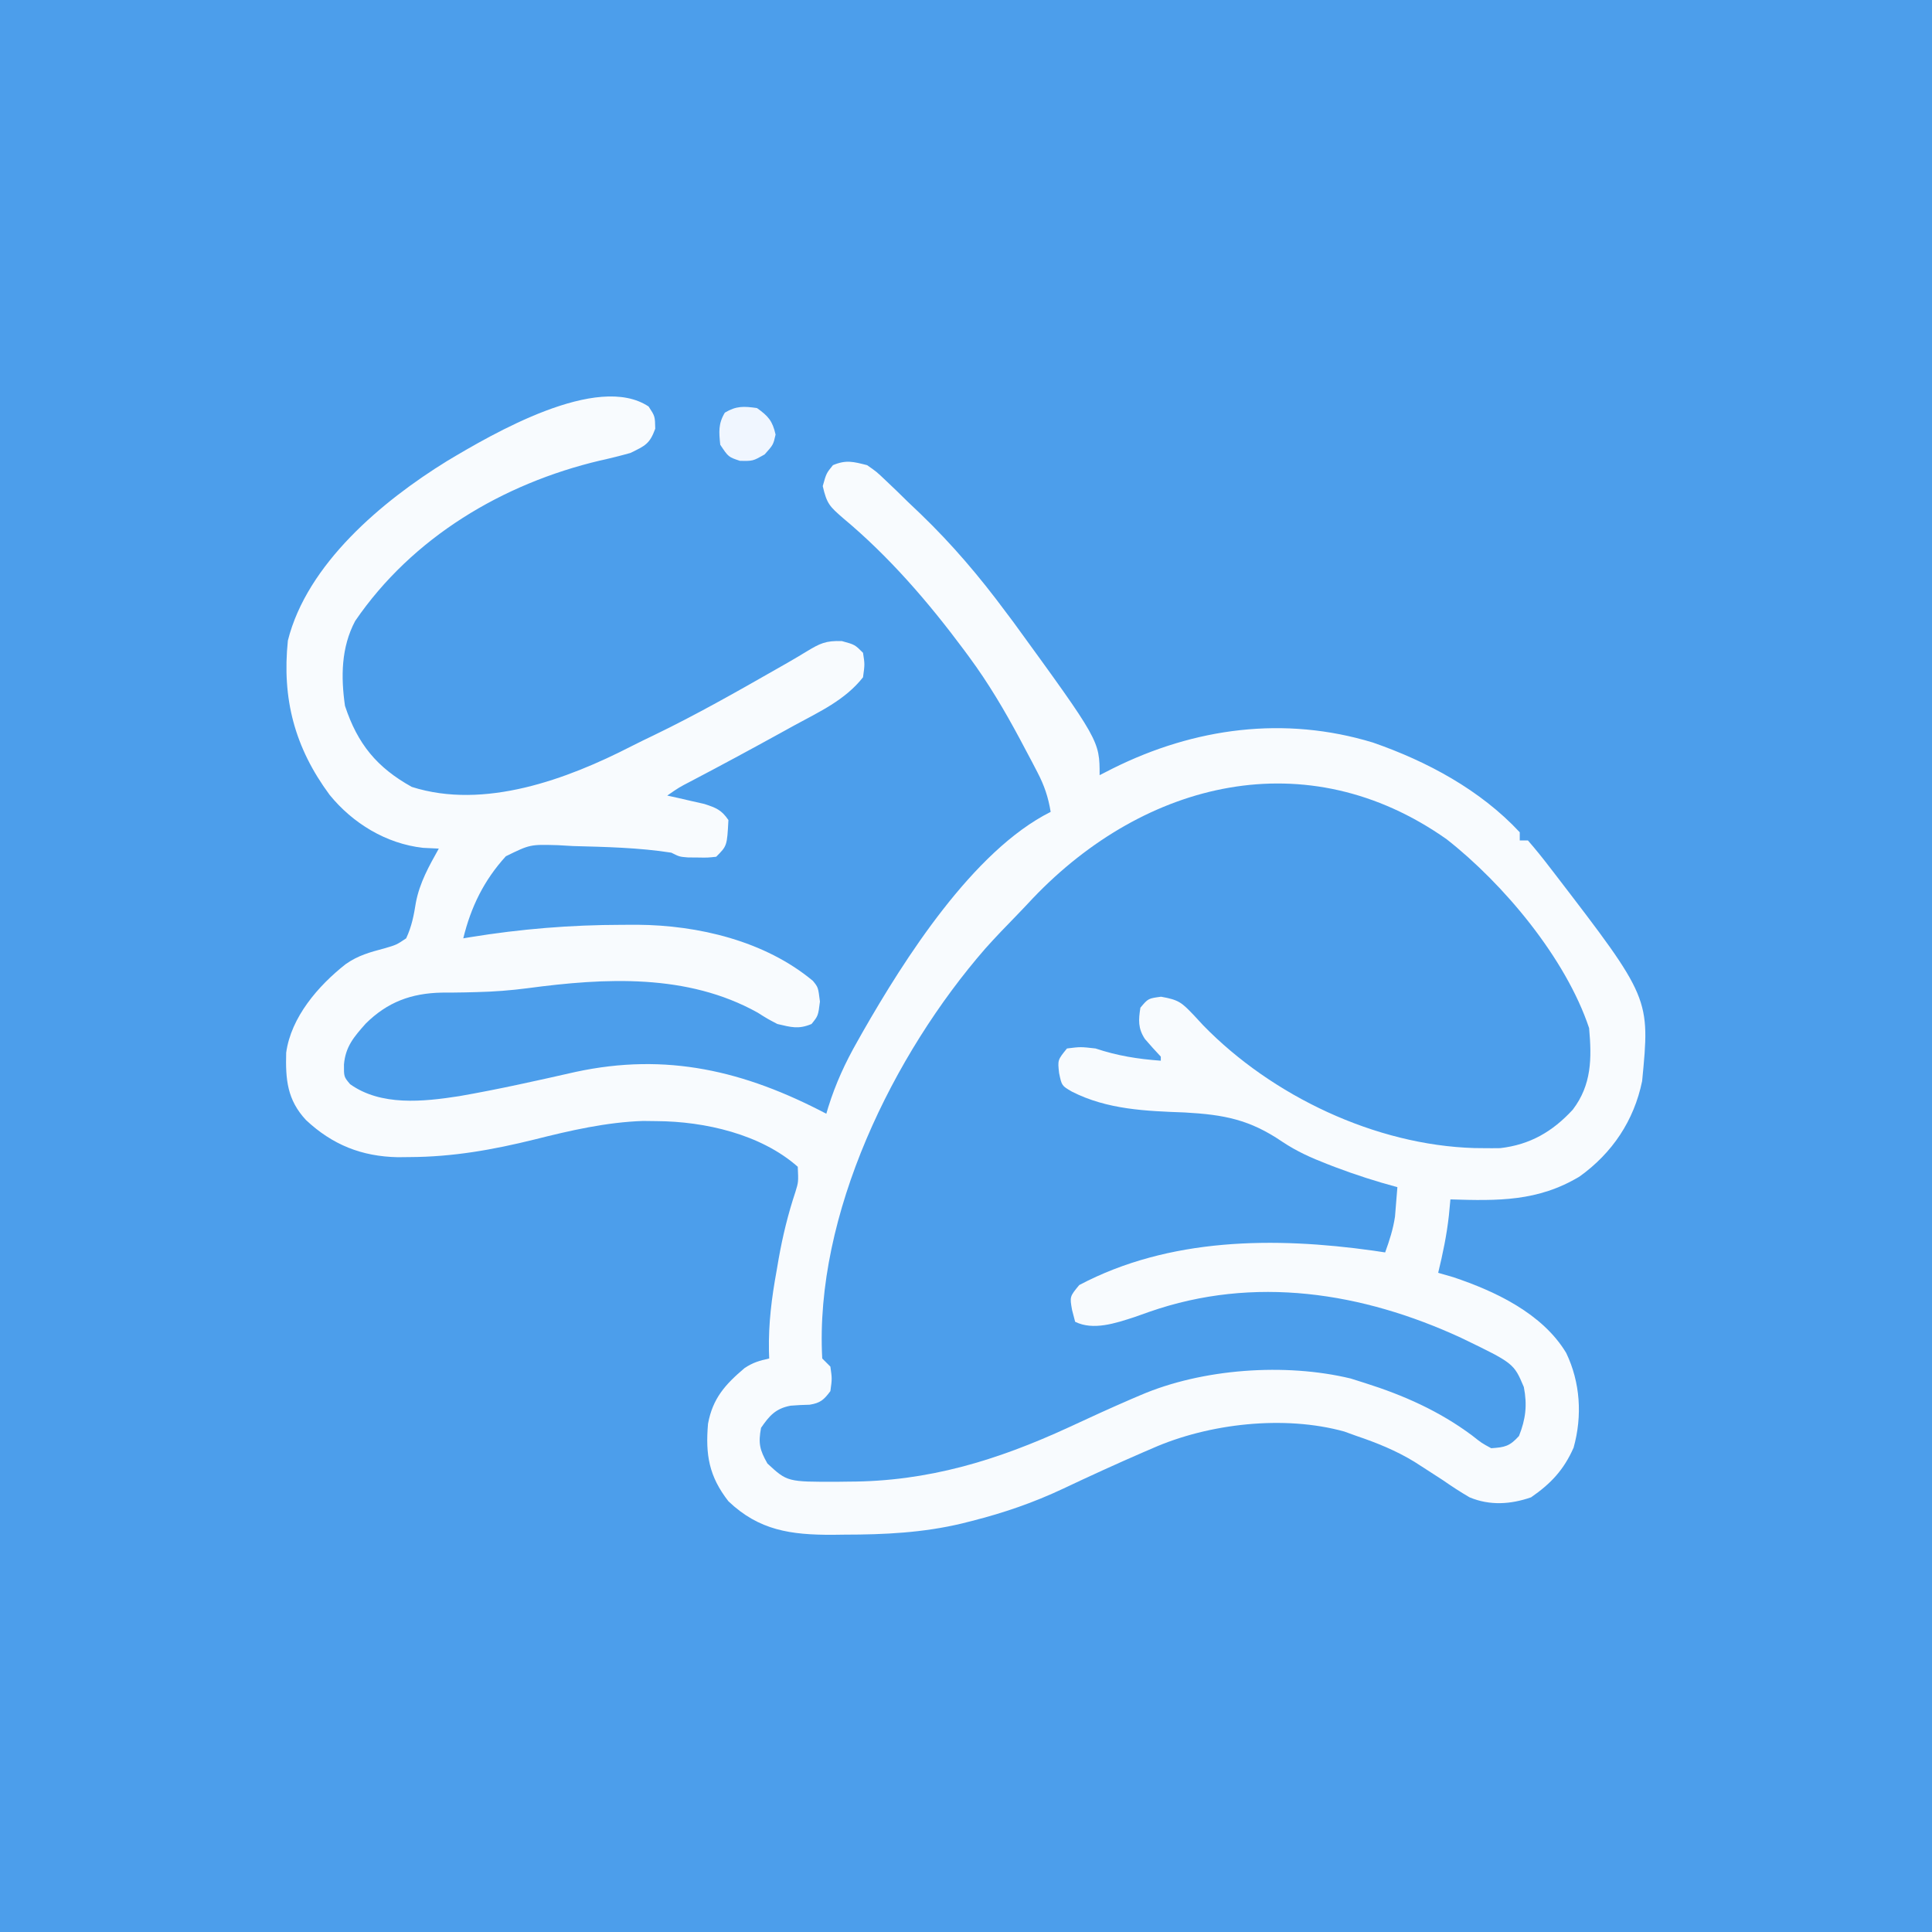
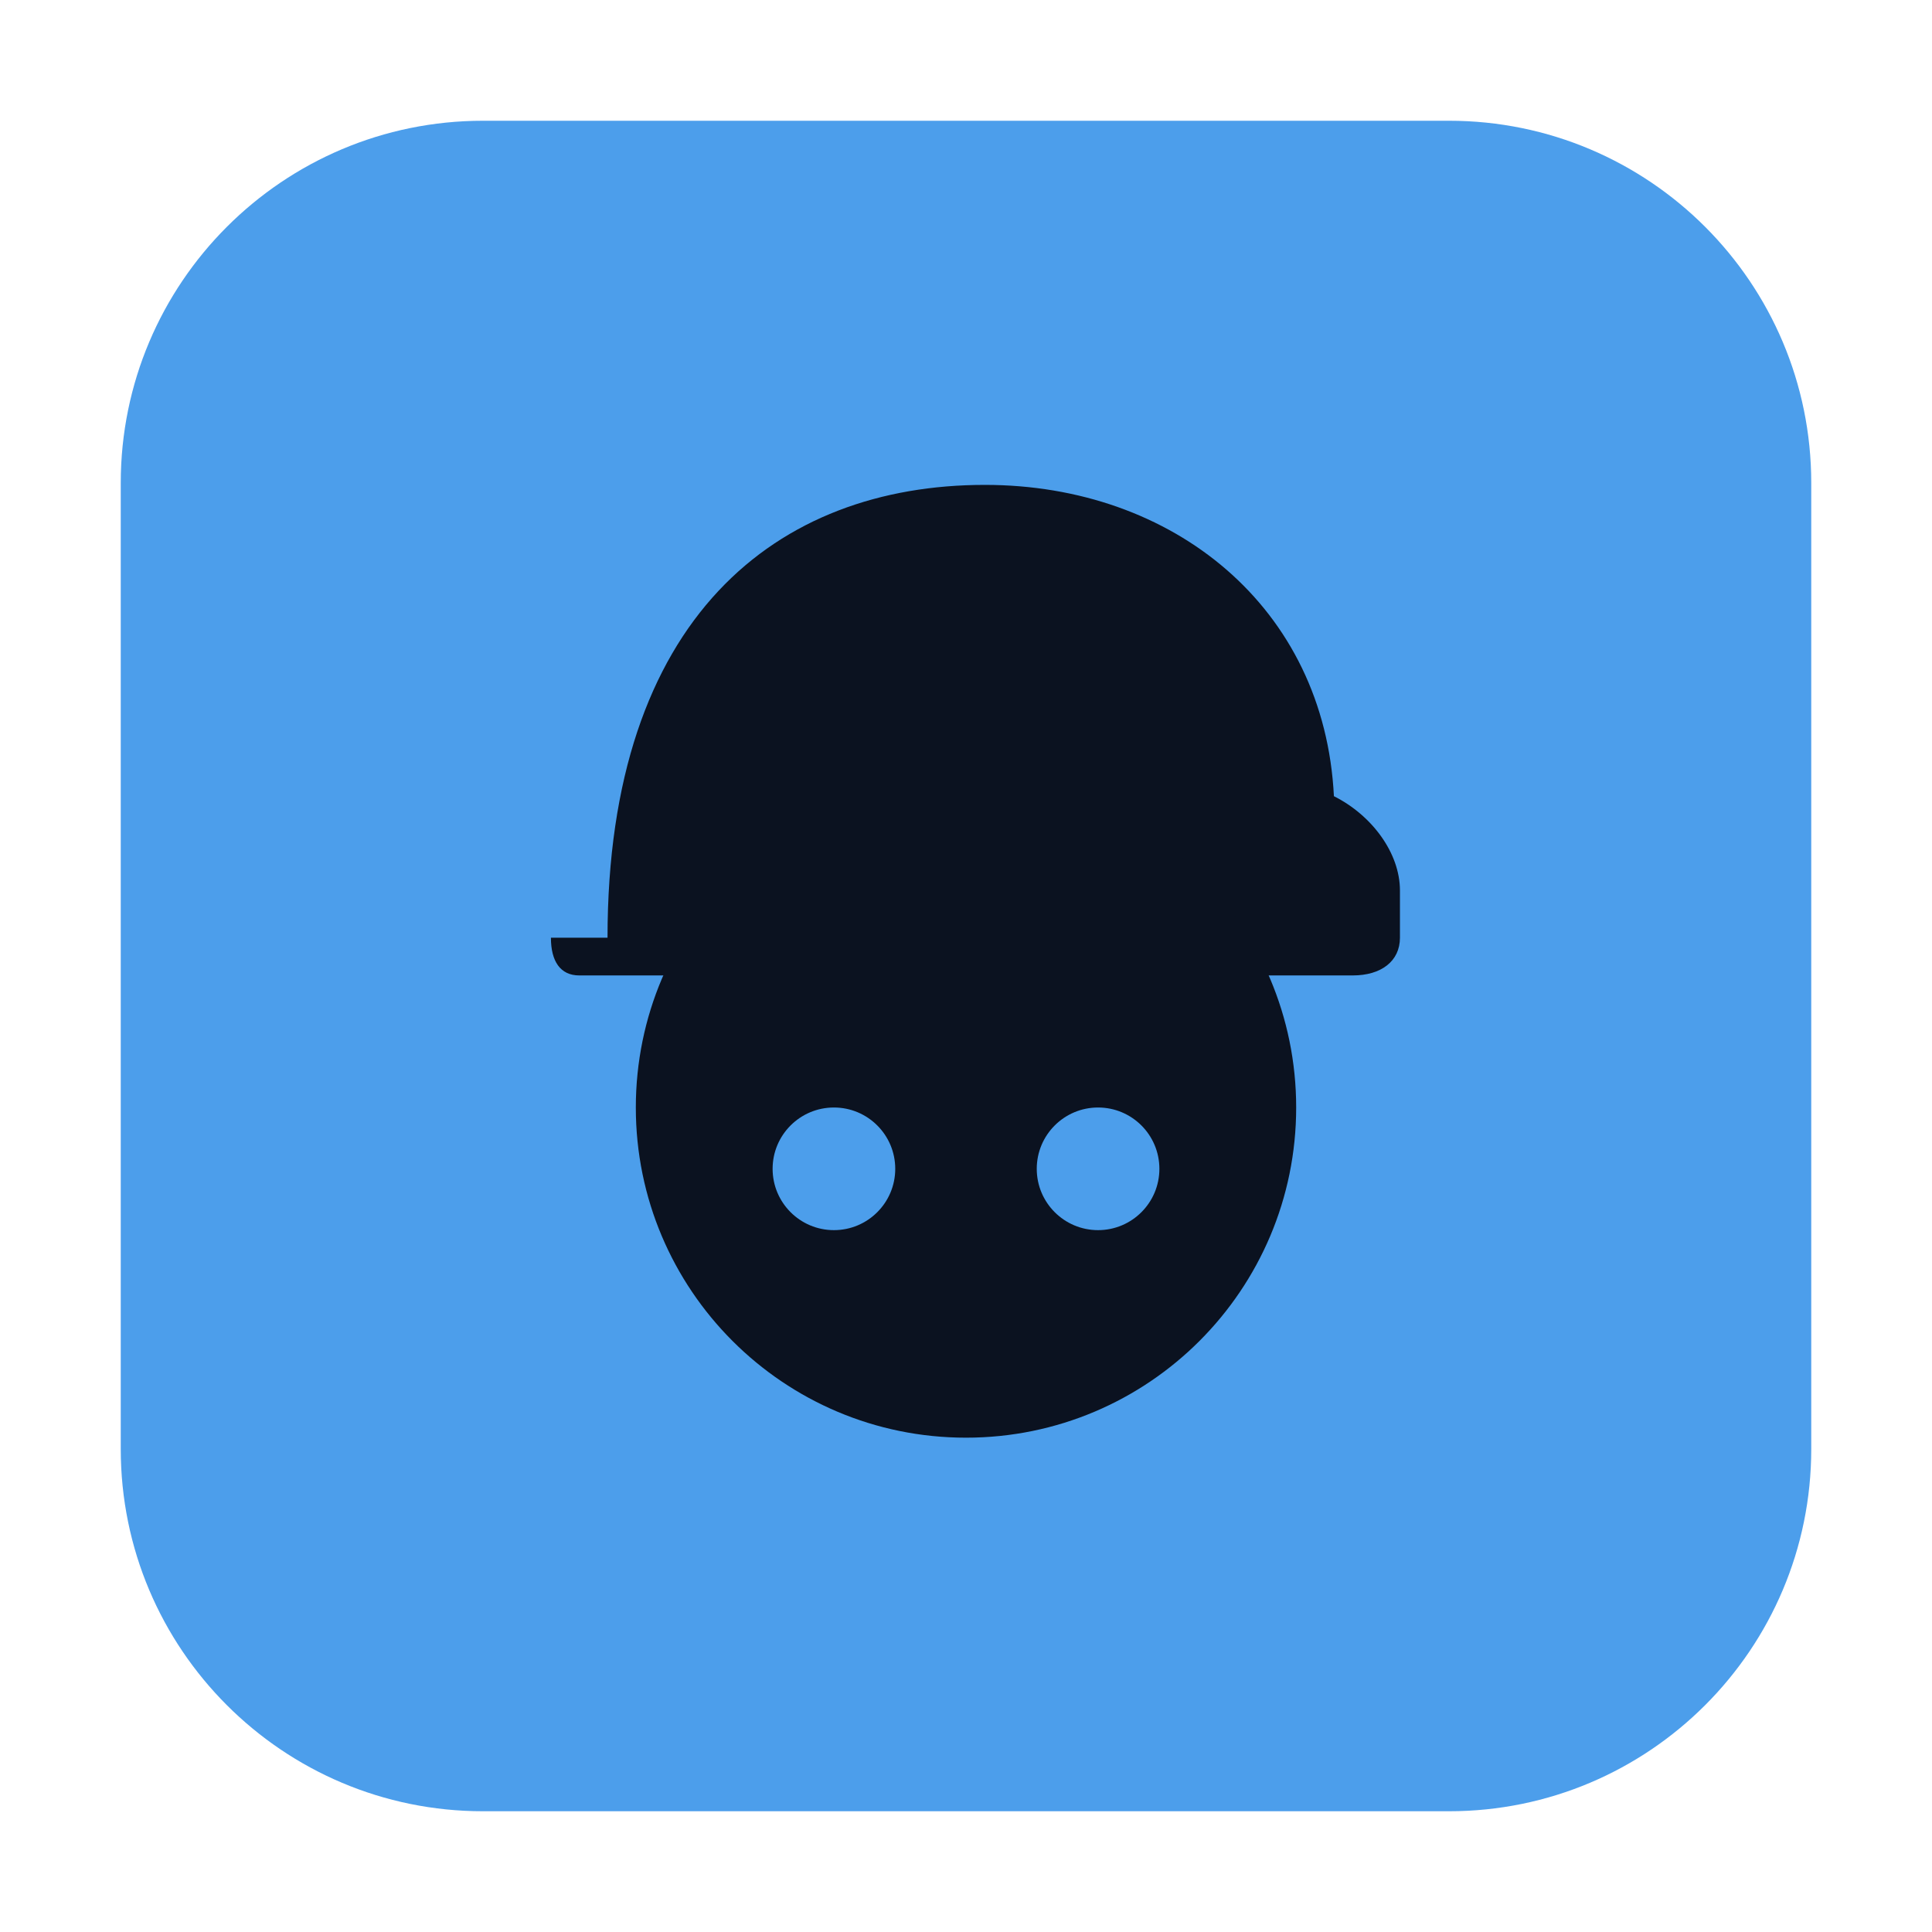
<svg xmlns="http://www.w3.org/2000/svg" viewBox="0 0 512 512" width="512" height="512" role="img" aria-labelledby="t">
-   <rect width="512" height="512" fill="#4C9EEB" />
-   <g transform="translate(-21 -20.5) scale(1.081)">
-     <path d="M0 0 C1.562 2.375 1.562 2.375 1.625 5.438 C0.264 9.202 -0.889 9.622 -4.438 11.375 C-6.945 12.079 -9.399 12.695 -11.938 13.25 C-35.764 18.898 -57.906 32.05 -71.941 52.574 C-75.38 59.056 -75.46 66.234 -74.438 73.375 C-71.341 82.775 -66.571 88.523 -58.062 93.25 C-40.302 98.909 -20.005 91.384 -4.26 83.303 C-2.44 82.376 -0.605 81.487 1.238 80.605 C11.547 75.632 21.474 70.001 31.41 64.328 C32.298 63.822 33.186 63.317 34.101 62.795 C35.633 61.911 37.157 61.013 38.666 60.091 C41.984 58.083 43.376 57.369 47.375 57.5 C50.562 58.375 50.562 58.375 52.562 60.375 C53 63.188 53 63.188 52.562 66.375 C48.172 71.967 41.832 74.841 35.688 78.188 C34.572 78.803 33.457 79.419 32.308 80.054 C24.996 84.081 17.652 88.048 10.258 91.922 C7.458 93.377 7.458 93.377 4.562 95.375 C5.394 95.557 6.225 95.739 7.082 95.926 C8.169 96.177 9.255 96.429 10.375 96.688 C11.454 96.931 12.533 97.175 13.645 97.426 C16.528 98.364 17.869 98.888 19.562 101.375 C19.229 107.708 19.229 107.708 16.562 110.375 C14.469 110.605 14.469 110.605 12.062 110.562 C11.268 110.556 10.474 110.55 9.656 110.543 C7.562 110.375 7.562 110.375 5.562 109.375 C-2.386 108.134 -10.535 107.963 -18.562 107.75 C-19.786 107.679 -21.009 107.608 -22.27 107.535 C-29.063 107.346 -29.063 107.346 -34.999 110.254 C-40.366 116.135 -43.563 122.691 -45.438 130.375 C-44.628 130.239 -44.628 130.239 -43.802 130.1 C-31.384 128.08 -19.134 127.075 -6.562 127.062 C-5.298 127.057 -4.034 127.052 -2.732 127.047 C12.173 127.158 28.536 131.016 40.277 140.805 C41.562 142.375 41.562 142.375 42 145.875 C41.562 149.375 41.562 149.375 39.938 151.375 C36.737 152.722 34.919 152.16 31.562 151.375 C29.133 150.105 29.133 150.105 26.688 148.562 C9.457 138.977 -10.659 140.059 -29.64 142.599 C-33.814 143.144 -37.915 143.458 -42.125 143.555 C-43.101 143.579 -44.076 143.604 -45.082 143.629 C-46.968 143.667 -48.854 143.686 -50.74 143.681 C-58.169 143.842 -64.011 145.975 -69.354 151.277 C-72.223 154.513 -74.312 156.897 -74.688 161.312 C-74.706 164.316 -74.706 164.316 -73.188 166.125 C-65.622 171.529 -55.275 170.436 -46.445 169.066 C-36.882 167.402 -27.403 165.274 -17.938 163.131 C4.431 158.3 23.532 162.867 43.562 173.375 C43.725 172.827 43.888 172.279 44.056 171.714 C45.858 165.957 48.207 160.859 51.188 155.625 C51.627 154.846 52.066 154.066 52.519 153.263 C62.604 135.634 79.519 108.897 98.562 99.375 C97.976 95.784 97.018 92.938 95.34 89.715 C94.888 88.845 94.436 87.975 93.971 87.078 C93.485 86.166 93 85.253 92.5 84.312 C92 83.369 91.501 82.426 90.986 81.455 C87.228 74.445 83.293 67.783 78.562 61.375 C78.172 60.844 77.781 60.313 77.378 59.767 C68.639 48.009 58.96 36.766 47.688 27.375 C44.42 24.526 43.675 23.872 42.688 19.5 C43.562 16.375 43.562 16.375 45.188 14.375 C48.409 13.018 50.197 13.52 53.562 14.375 C55.879 15.984 55.879 15.984 58.125 18.125 C58.984 18.941 59.842 19.757 60.727 20.598 C61.662 21.514 62.598 22.431 63.562 23.375 C64.612 24.374 65.661 25.373 66.711 26.371 C74.441 33.817 81.18 41.755 87.562 50.375 C88.185 51.203 88.808 52.03 89.449 52.883 C110.562 81.92 110.562 81.92 110.562 90.375 C112.16 89.561 112.16 89.561 113.789 88.73 C133.8 78.759 155.834 75.768 177.562 82.375 C190.854 86.99 203.893 93.989 213.562 104.375 C213.562 105.035 213.562 105.695 213.562 106.375 C214.222 106.375 214.882 106.375 215.562 106.375 C217.377 108.463 219.074 110.556 220.75 112.75 C221.245 113.392 221.741 114.034 222.251 114.695 C245.533 145.034 245.533 145.034 243.562 165.375 C241.574 175.057 236.258 182.991 228.25 188.75 C218.012 194.923 208.156 194.738 196.562 194.375 C196.439 195.674 196.315 196.974 196.188 198.312 C195.664 203.093 194.699 207.706 193.562 212.375 C194.779 212.726 195.996 213.076 197.25 213.438 C207.592 216.901 219.128 222.351 224.938 232 C228.419 239.231 228.932 247.479 226.762 255.238 C224.355 260.689 221.197 264.047 216.332 267.414 C211.328 269.15 206.219 269.483 201.262 267.415 C198.992 266.099 196.843 264.683 194.688 263.188 C193.125 262.168 191.559 261.155 189.988 260.148 C189.235 259.665 188.482 259.181 187.706 258.683 C183.253 255.966 178.492 254.037 173.562 252.375 C172.066 251.834 172.066 251.834 170.539 251.281 C155.819 247.207 137.352 249.298 123.562 255.375 C122.778 255.713 121.994 256.05 121.186 256.398 C114.616 259.246 108.107 262.225 101.634 265.288 C94.355 268.72 87.095 271.213 79.312 273.188 C78.497 273.395 77.681 273.602 76.84 273.815 C67.27 276.108 57.813 276.556 48 276.562 C47.024 276.575 46.047 276.587 45.041 276.6 C34.907 276.62 27.085 275.557 19.562 268.375 C14.783 262.248 13.911 256.971 14.562 249.375 C15.712 243.147 18.771 239.746 23.527 235.723 C25.596 234.353 27.169 233.906 29.562 233.375 C29.541 232.787 29.52 232.198 29.499 231.592 C29.365 224.832 30.159 218.514 31.375 211.875 C31.541 210.907 31.706 209.939 31.877 208.941 C32.876 203.326 34.183 197.963 35.983 192.549 C36.734 190.106 36.734 190.106 36.562 186.375 C27.524 178.376 13.749 175.256 2 175.188 C0.906 175.173 -0.189 175.159 -1.316 175.145 C-10.368 175.44 -19.218 177.487 -27.963 179.686 C-38.183 182.217 -48.013 183.959 -58.562 184 C-59.526 184.01 -60.49 184.021 -61.484 184.032 C-70.334 183.856 -77.511 181.001 -83.996 174.922 C-88.623 169.957 -89.03 164.955 -88.852 158.406 C-87.663 149.709 -80.998 141.986 -74.25 136.688 C-71.199 134.544 -68.272 133.766 -64.688 132.812 C-61.807 131.964 -61.807 131.964 -59.438 130.375 C-58.068 127.435 -57.565 124.768 -57.051 121.57 C-56.117 116.705 -53.839 112.665 -51.438 108.375 C-52.716 108.313 -53.995 108.251 -55.312 108.188 C-64.335 107.179 -72.532 102.182 -78.215 95.188 C-86.778 83.601 -89.912 71.633 -88.438 57.375 C-83.724 38.583 -65.348 23.197 -49.438 13.375 C-38.235 6.673 -12.545 -8.364 0 0 Z " fill="#F8FBFE" transform="translate(178.4375,118.625)" />
-     <path d="M0 0 C13.966 10.959 29.194 29.153 34.902 46.277 C35.573 53.7 35.539 60.181 30.902 66.277 C25.974 71.633 20.445 74.874 13.098 75.711 C11.741 75.735 10.384 75.735 9.027 75.715 C8.293 75.707 7.559 75.7 6.803 75.692 C-17.48 74.983 -42.821 62.922 -59.672 45.637 C-60.431 44.817 -61.19 43.997 -61.973 43.152 C-64.953 40.04 -65.631 39.359 -70.035 38.59 C-73.188 39.011 -73.188 39.011 -75.098 41.277 C-75.579 44.3 -75.708 46.357 -73.977 48.969 C-72.724 50.441 -71.414 51.862 -70.098 53.277 C-70.098 53.607 -70.098 53.937 -70.098 54.277 C-75.779 53.851 -80.68 53.083 -86.098 51.277 C-89.766 50.86 -89.766 50.86 -93.098 51.277 C-95.388 54.093 -95.388 54.093 -95.035 57.277 C-94.388 60.406 -94.388 60.406 -91.883 61.862 C-83.208 66.27 -73.759 66.616 -64.223 66.965 C-54.586 67.506 -48.294 68.693 -40.258 74.18 C-36.741 76.514 -33.268 78.073 -29.348 79.59 C-28.722 79.833 -28.097 80.075 -27.452 80.326 C-22.41 82.235 -17.305 83.881 -12.098 85.277 C-12.213 86.82 -12.341 88.361 -12.473 89.902 C-12.577 91.19 -12.577 91.19 -12.684 92.504 C-13.144 95.591 -14.04 98.346 -15.098 101.277 C-16.058 101.133 -17.018 100.989 -18.008 100.84 C-42.191 97.455 -67.981 97.596 -90.098 109.277 C-92.435 112.113 -92.435 112.113 -91.848 115.402 C-91.6 116.351 -91.353 117.3 -91.098 118.277 C-86.672 120.49 -81.131 118.612 -76.66 117.164 C-75.423 116.727 -74.185 116.29 -72.91 115.84 C-47.221 106.864 -20.709 111.031 3.489 122.2 C16.437 128.452 16.437 128.452 18.902 134.277 C19.764 138.693 19.365 142.109 17.715 146.277 C15.433 148.795 14.263 149.052 10.902 149.277 C8.578 148.02 8.578 148.02 6.215 146.152 C-1.827 140.168 -10.554 136.288 -20.098 133.277 C-21.231 132.919 -22.364 132.561 -23.531 132.191 C-39.586 128.312 -59.965 129.76 -75.098 136.277 C-75.877 136.61 -76.657 136.942 -77.46 137.285 C-82.571 139.493 -87.625 141.815 -92.674 144.161 C-110.203 152.237 -127.178 157.451 -146.66 157.465 C-147.567 157.477 -148.474 157.489 -149.408 157.502 C-161.659 157.529 -161.659 157.529 -166.535 153.027 C-168.433 149.687 -168.806 148.057 -168.098 144.277 C-166.04 141.29 -164.519 139.549 -160.867 138.852 C-159.309 138.722 -157.747 138.64 -156.184 138.613 C-153.541 138.188 -152.684 137.401 -151.098 135.277 C-150.681 132.235 -150.681 132.235 -151.098 129.277 C-151.758 128.617 -152.418 127.957 -153.098 127.277 C-155.003 92.034 -135.674 52.662 -113.055 26.711 C-110.612 23.995 -108.096 21.358 -105.537 18.752 C-104.146 17.327 -102.785 15.873 -101.426 14.418 C-73.989 -14.317 -34.349 -24.238 0 0 Z " fill="#4C9EEB" transform="translate(374.0977,224.7227)" />
-     <path d="M0 0 C2.785 1.979 3.811 3.159 4.562 6.5 C4 9 4 9 1.875 11.375 C-1 13 -1 13 -4.188 12.938 C-7 12 -7 12 -9 9 C-9.325 5.88 -9.512 3.853 -7.875 1.125 C-5.076 -0.555 -3.202 -0.457 0 0 Z " fill="#F0F6FF" transform="translate(205,119)" />
+   <rect x="32" y="32" width="448" height="448" rx="96" fill="#4C9EEB" />
+   <g transform="translate(96 96) scale(1.25)" fill="#0B1220">
+     <path d="M52 122 C 52 54 88 26 132 26 C 172 26 204 52 206 92 C 214 96 220 104 220 112 L 220 122 C 220 127 216 130 210 130 L 46 130 C 42 130 40 127 40 122 Z" />
+     <path fill-rule="evenodd" d="M128 88 a70 70 0 0 1 0 140 a70 70 0 0 1 0-140 Z M100 158 a13 13 0 0 1 0 26 a13 13 0 0 1 0-26 Z M156 158 a13 13 0 0 1 0 26 a13 13 0 0 1 0-26 Z" />
  </g>
</svg>
